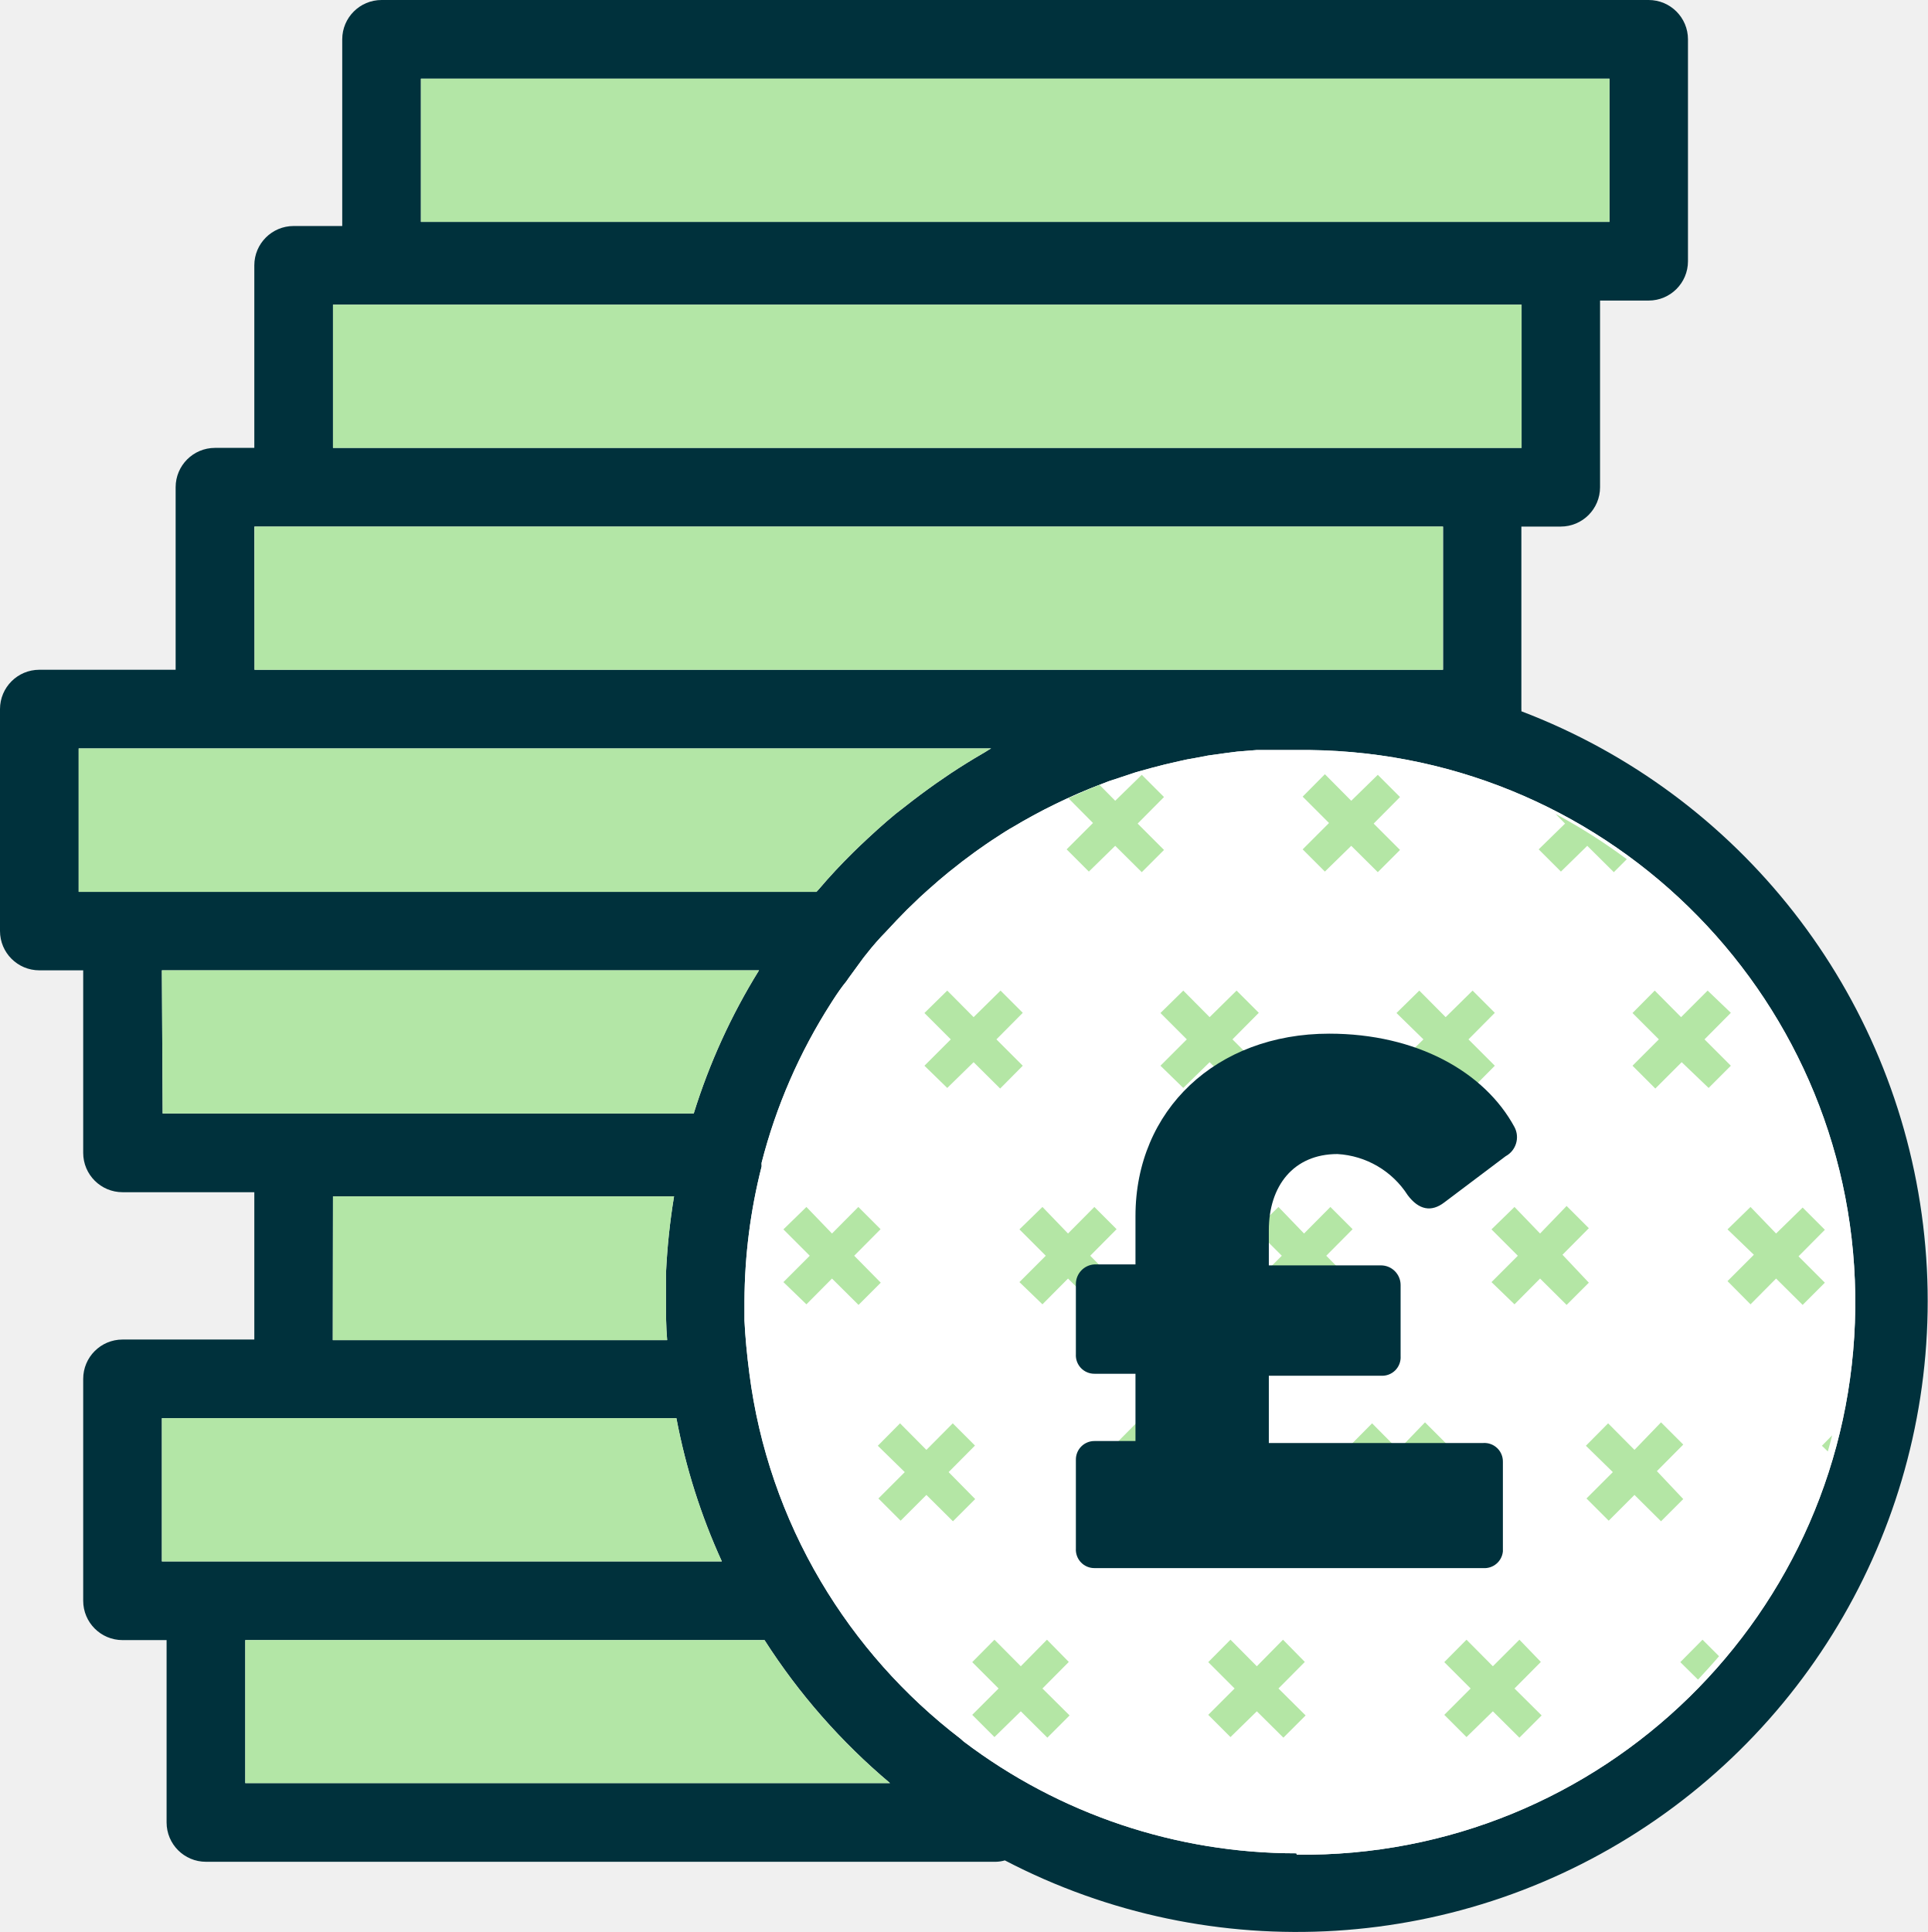
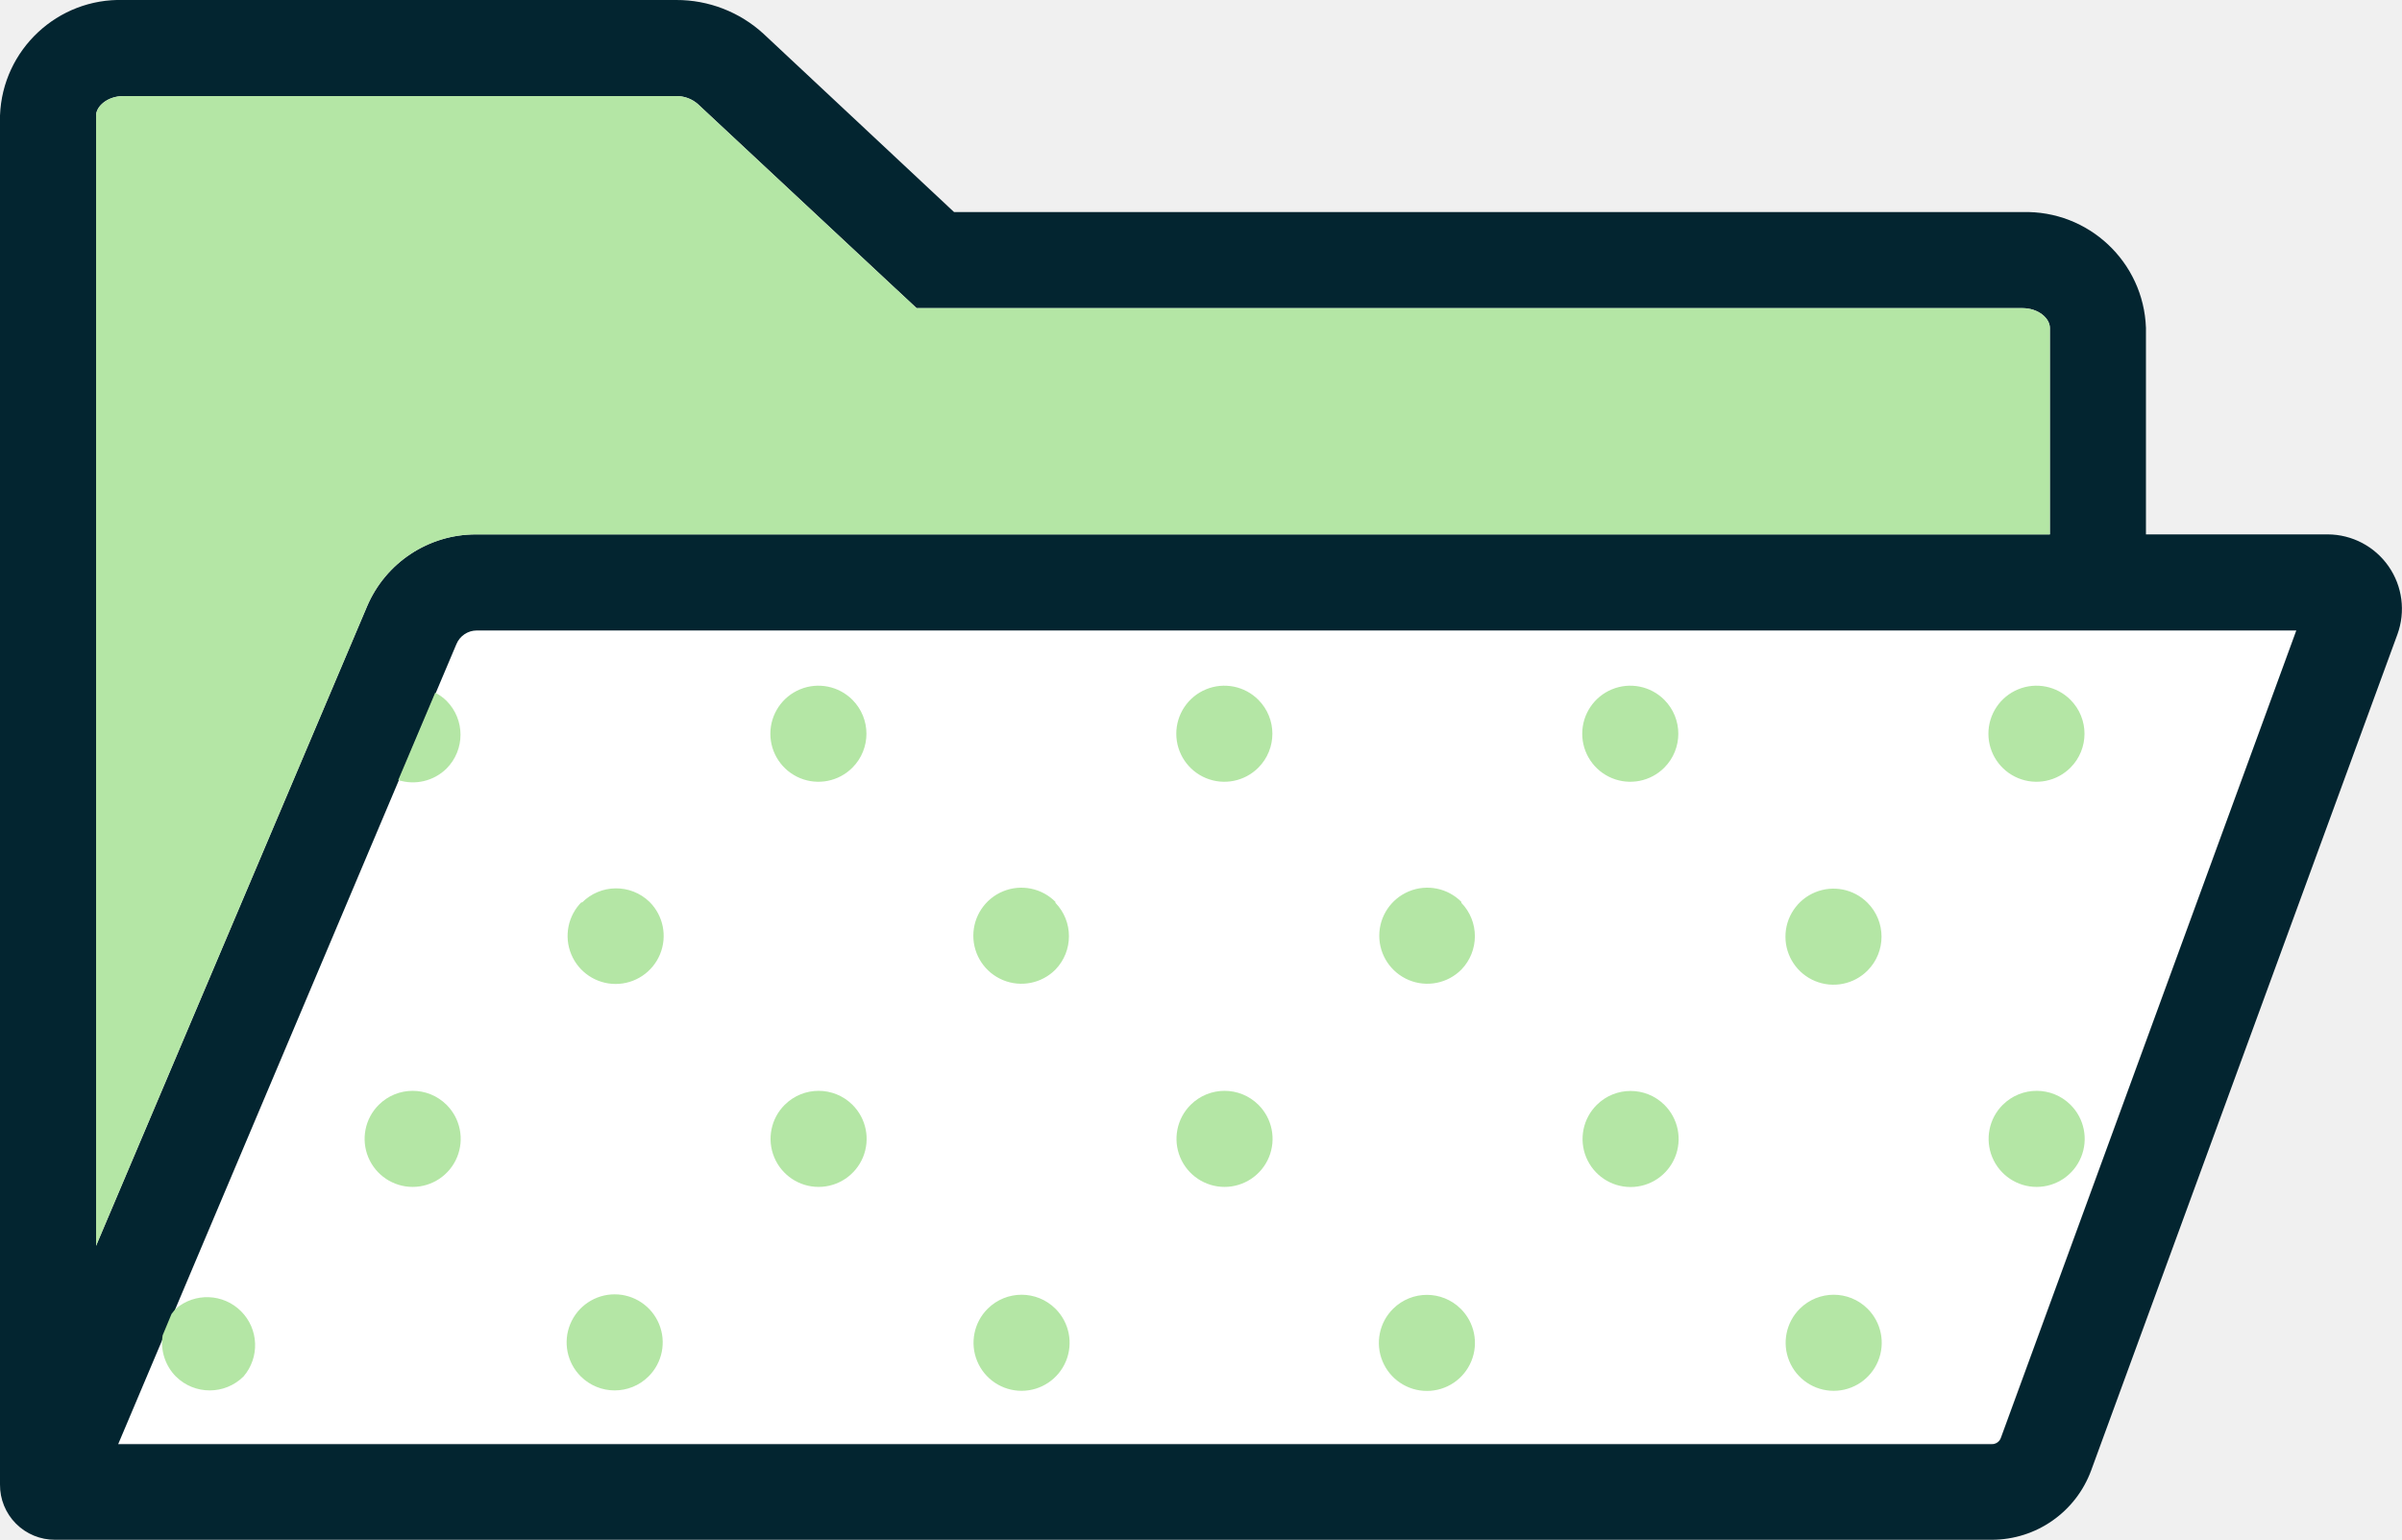
- <svg xmlns="http://www.w3.org/2000/svg" viewBox="0 0 98 98.22">
+ <svg xmlns="http://www.w3.org/2000/svg" viewBox="0 0 100 64.08">
  <defs>
-     <style>.cls-1{fill:#00313c;}.cls-2{fill:#b3e6a6;}.cls-3{fill:#fff;}.cls-4{fill:#b4e6a5;}</style>
+     <style>.cls-1{fill:#fff;}.cls-2{fill:#032530;}.cls-3{fill:#b4e6a5;}</style>
  </defs>
  <g id="Layer_2" data-name="Layer 2">
    <g id="Layer_1-2" data-name="Layer 1">
-       <path class="cls-1" d="M77.35,36.16a.43.43,0,0,0,0-.11V26.77h2a2,2,0,0,0,2-2V15.28h2.47a2,2,0,0,0,2-2V2a2,2,0,0,0-2-2H19.4a2,2,0,0,0-2,2v9.49H14.93a2,2,0,0,0-2,2v9.28h-2a2,2,0,0,0-2,2v9.28H2a2,2,0,0,0-2,2V47.33a2,2,0,0,0,2,2H4.23v9.28a2,2,0,0,0,2,2h6.7V68.1H6.23a2,2,0,0,0-2,2V81.38a2,2,0,0,0,2,2H8.47v9.27a2,2,0,0,0,2,2H50.63a1.77,1.77,0,0,0,.46-.07A32.08,32.08,0,1,0,77.35,36.16ZM21.4,4H81.83v7.28H21.4ZM16.93,15.49H77.36v7.28H16.93Zm-4,11.28H73.37v7.28H12.94ZM4,38.05H50.39c-.15.08-.3.19-.45.27-.55.32-1.08.65-1.61,1l-.73.5c-.55.39-1.09.79-1.62,1.21l-.45.35c-.63.52-1.23,1.07-1.82,1.63l-.31.3c-.62.61-1.21,1.24-1.77,1.9l-.12.13H4ZM8.23,49.33H38.59a31.61,31.61,0,0,0-3.32,7.28h-27Zm8.7,11.49H34.27a33.4,33.4,0,0,0-.41,3.91c0,.47,0,.94,0,1.4,0,.66,0,1.32.06,2h-17ZM8.23,72.1H34.39a31.69,31.69,0,0,0,2.31,7.28H8.23Zm4.24,18.55V83.38h26.4a32.09,32.09,0,0,0,6.38,7.27Zm53.44,3.57A28,28,0,0,1,49,88.54l-.17-.15a28.12,28.12,0,0,1-7.1-8A27.64,27.64,0,0,1,38.1,69.83c-.13-1-.21-1.87-.25-2.69,0-.33,0-.67,0-1a28.24,28.24,0,0,1,.87-6.83.19.19,0,0,0,0-.08s0-.07,0-.11A27.83,27.83,0,0,1,42.25,51l.07-.11c.23-.36.47-.71.71-1l.14-.2.73-1,.16-.2q.46-.59,1-1.14l0,0c.35-.38.7-.75,1.06-1.11l.27-.26c.25-.25.51-.49.77-.72s.38-.33.57-.5l.49-.41.71-.56.39-.29c.26-.2.54-.39.81-.58l.28-.19c.31-.2.62-.41.94-.6l.09-.05A28.69,28.69,0,0,1,56,39.86l.36-.14.88-.29.54-.18.8-.22.66-.17.74-.17c.25-.06.5-.11.76-.15l.68-.13.86-.12.62-.08,1-.08.51,0c.5,0,1,0,1.52,0h.63a28.08,28.08,0,0,1-.63,56.16Z" />
-       <rect class="cls-2" x="21.4" y="4" width="60.43" height="7.28" />
-       <polygon class="cls-2" points="16.93 15.49 77.36 15.49 77.36 22.77 75.36 22.77 16.93 22.77 16.93 15.49" />
-       <polygon class="cls-2" points="12.94 26.77 14.93 26.77 73.36 26.77 73.36 34.05 66.43 34.05 65.91 34.05 65.9 34.05 65.89 34.05 65.88 34.05 65.88 34.05 12.94 34.05 12.94 26.77" />
-       <path class="cls-2" d="M4,38.05H50.39c-.15.08-.3.19-.45.27-.55.32-1.08.65-1.61,1l-.73.5c-.55.39-1.09.79-1.62,1.21l-.45.35c-.63.52-1.23,1.07-1.82,1.63l-.31.3c-.62.61-1.21,1.24-1.77,1.9l-.12.13H4Z" />
-       <path class="cls-2" d="M8.23,49.33H38.59a31.61,31.61,0,0,0-3.32,7.28h-27Z" />
-       <path class="cls-2" d="M16.93,60.82H34.27a33.4,33.4,0,0,0-.41,3.91c0,.47,0,.94,0,1.4,0,.66,0,1.32.06,2h-17Z" />
-       <path class="cls-2" d="M8.23,72.1H34.39a31.69,31.69,0,0,0,2.31,7.28H8.23Z" />
-       <path class="cls-2" d="M12.47,90.65V83.38h26.4a32.09,32.09,0,0,0,6.38,7.27Z" />
-       <path class="cls-3" d="M65.91,94.22A28,28,0,0,1,49,88.54l-.17-.15a28.12,28.12,0,0,1-7.1-8A27.64,27.64,0,0,1,38.1,69.83c-.13-1-.21-1.87-.25-2.69,0-.33,0-.67,0-1a28.24,28.24,0,0,1,.87-6.83.19.19,0,0,0,0-.08s0-.07,0-.11A27.83,27.83,0,0,1,42.25,51l.07-.11c.23-.36.47-.71.71-1l.14-.2.73-1,.16-.2q.46-.59,1-1.14l0,0c.35-.38.7-.75,1.06-1.11l.27-.26c.25-.25.51-.49.77-.72s.38-.33.57-.5l.49-.41.71-.56.39-.29c.26-.2.54-.39.81-.58l.28-.19c.31-.2.62-.41.94-.6l.09-.05A28.69,28.69,0,0,1,56,39.86l.36-.14.88-.29.54-.18.8-.22.66-.17.74-.17c.25-.06.5-.11.76-.15l.68-.13.86-.12.62-.08,1-.08.51,0c.5,0,1,0,1.52,0h.63a28.08,28.08,0,0,1-.63,56.16Z" />
-       <path class="cls-4" d="M83,54.18l1.34-1.34L83,51.5l1.13-1.14,1.34,1.35,1.35-1.35L88,51.49l-1.34,1.35L88,54.18l-1.13,1.13L85.5,54l-1.34,1.34ZM72.37,52.84,71,54.18l1.13,1.13L73.5,54l1.35,1.34L76,54.18l-1.34-1.34L76,51.49l-1.13-1.13L73.5,51.71l-1.34-1.35L71,51.5Zm5.86-9.66,1.13,1.13L80.7,43l1.35,1.34.66-.66a29.54,29.54,0,0,0-3.62-2.3l.48.49ZM67.36,44.31,68.7,43l1.35,1.34,1.13-1.13-1.34-1.34,1.34-1.35-1.13-1.13L68.7,40.71l-1.34-1.35L66.23,40.5l1.34,1.34-1.34,1.34ZM85.43,84.5l.9.89c.36-.39.72-.78,1.07-1.19l-.84-.84Zm-8.18-1.14L75.9,84.71l-1.34-1.35L73.43,84.5l1.34,1.34-1.34,1.34,1.13,1.13L75.9,87l1.35,1.34,1.13-1.13L77,85.84l1.34-1.35Zm15.68-9.57c.08-.27.15-.54.22-.82l-.52.53Zm-8.69,1,1.34-1.35-1.13-1.13L83.1,73.71l-1.34-1.35L80.63,73.5,82,74.84l-1.34,1.34,1.13,1.13L83.1,76l1.35,1.34,1.13-1.13Zm-12,0,1.34-1.35-1.13-1.13L71.1,73.71l-1.34-1.35L68.63,73.5,70,74.84l-1.34,1.34,1.13,1.13L71.1,76l1.35,1.34,1.13-1.13Zm16.93-11-1.34,1.34L89,66.31,90.3,65l1.35,1.34,1.13-1.13-1.34-1.34,1.34-1.35-1.13-1.13L90.3,62.71,89,61.36,87.83,62.5Zm-9.73,0,1.34-1.35-1.13-1.13L78.3,62.71,77,61.36,75.83,62.5l1.34,1.34-1.34,1.34L77,66.31,78.3,65l1.35,1.34,1.13-1.13ZM60.16,55.31,61.5,54l1.35,1.34L64,54.18l-1.34-1.34L64,51.49l-1.13-1.13L61.5,51.71l-1.34-1.35L59,51.5l1.34,1.34L59,54.18Zm-12,0L49.5,54l1.35,1.34L52,54.18l-1.34-1.34L52,51.49l-1.13-1.13L49.5,51.71l-1.34-1.35L47,51.5l1.34,1.34L47,54.18Zm6.07-12.13,1.13,1.13L56.7,43l1.35,1.34,1.13-1.13-1.34-1.34,1.34-1.35-1.13-1.13L56.7,40.71l-.8-.81c-.54.21-1.06.45-1.58.68l1.25,1.26Zm11,40.18L63.9,84.71l-1.34-1.35L61.43,84.5l1.34,1.34-1.34,1.34,1.13,1.13L63.9,87l1.35,1.34,1.13-1.13L65,85.84l1.34-1.35Zm-12,0L51.9,84.71l-1.34-1.35L49.43,84.5l1.34,1.34-1.34,1.34,1.13,1.13L51.9,87l1.35,1.34,1.13-1.13L53,85.84l1.34-1.35Zm7-8.52,1.34-1.35-1.13-1.13L59.1,73.71l-1.34-1.35L56.63,73.5,58,74.84l-1.34,1.34,1.13,1.13L59.1,76l1.35,1.34,1.13-1.13Zm-12,0,1.34-1.35-1.13-1.13L47.1,73.71l-1.34-1.35L44.63,73.5,46,74.84l-1.34,1.34,1.13,1.13L47.1,76l1.35,1.34,1.13-1.13Zm19.2-11,1.34-1.35-1.13-1.13L66.3,62.71,65,61.36,63.83,62.5l1.34,1.34-1.34,1.34L65,66.31,66.3,65l1.35,1.34,1.13-1.13Zm-12,0,1.34-1.35-1.13-1.13L54.3,62.71,53,61.36,51.83,62.5l1.34,1.34-1.34,1.34L53,66.31,54.3,65l1.35,1.34,1.13-1.13Zm-12,0,1.34-1.35-1.13-1.13L42.3,62.71,41,61.36,39.83,62.5l1.34,1.34-1.34,1.34L41,66.31,42.3,65l1.35,1.34,1.13-1.13Z" />
-       <path class="cls-1" d="M75.41,79.72H55.65a.94.94,0,0,1-.95-1V74.21a.94.94,0,0,1,.95-.95h2.08V69.84H55.65a.94.94,0,0,1-.95-1V65.28a1,1,0,0,1,.95-1h2.08V61.82c0-5.39,4.11-9.27,9.85-9.27,4.44,0,7.9,1.94,9.42,4.75a1.1,1.1,0,0,1-.45,1.48l-3.12,2.35c-.65.5-1.29.39-1.86-.37A4.55,4.55,0,0,0,68,58.67c-2.24,0-3.49,1.63-3.49,3.87v1.79h5.7a1,1,0,0,1,1,1v3.61a.94.94,0,0,1-1,1h-5.7v3.42H75.41a.94.94,0,0,1,1,.95v4.56A.94.94,0,0,1,75.41,79.72Z" />
+       <path class="cls-1" d="M83.3,59.82a.39.39,0,0,1-.38.26h-78L19,26.82a.92.92,0,0,1,.85-.57H95.6Z" />
+       <path class="cls-2" d="M96.91,22.25H89.34v-8.6A5,5,0,0,0,84.2,8.83H39.72L31.79,1.41A5.35,5.35,0,0,0,28.15,0h-23A5,5,0,0,0,0,4.81v57H0a2.28,2.28,0,0,0,2.29,2.3H82.92a4.41,4.41,0,0,0,4.14-2.89L99.81,26.41A3.1,3.1,0,0,0,96.91,22.25ZM4,51.87V4.81C4,4.43,4.47,4,5.14,4h23a1.35,1.35,0,0,1,.91.33L37,11.75l1.16,1.08H84.2c.67,0,1.14.43,1.14.82v8.6H19.81a4.92,4.92,0,0,0-4.53,3Zm79.3,8a.39.39,0,0,1-.38.26h-78L19,26.82a.92.92,0,0,1,.85-.57H95.6Z" />
+       <path class="cls-3" d="M4,51.87V4.81C4,4.43,4.47,4,5.14,4h23a1.35,1.35,0,0,1,.91.33L37,11.75l1.16,1.08H84.2c.67,0,1.14.43,1.14.82v8.6H19.81a4.92,4.92,0,0,0-4.53,3Z" />
+       <path class="cls-3" d="M77.75,40.41a2,2,0,1,1,0-2.82A2,2,0,0,1,77.75,40.41ZM74.93,54.49a2,2,0,1,0,2.82,0A2,2,0,0,0,74.93,54.49ZM83.38,46a2,2,0,1,0,2.82,0A2,2,0,0,0,83.38,46ZM69.29,29.14a2,2,0,1,0,0,2.82A2,2,0,0,0,69.29,29.14Zm16.91,0a2,2,0,1,0,0,2.82A2,2,0,0,0,86.2,29.14ZM18.59,32a2,2,0,0,0,0-2.82,1.94,1.94,0,0,0-.47-.34l-1.54,3.64A2,2,0,0,0,18.59,32ZM10.14,57.31a2,2,0,0,0-2.82-2.82c-.07.07-.12.15-.18.22l-.37.89a2,2,0,0,0,.55,1.71A2,2,0,0,0,10.14,57.31ZM66.48,46a2,2,0,1,0,2.81,0A2,2,0,0,0,66.48,46ZM15.77,46a2,2,0,1,0,2.82,0A2,2,0,0,0,15.77,46Zm8.45-8.45a2,2,0,1,0,2.82,0A2,2,0,0,0,24.22,37.59Zm36.62,0a2,2,0,1,0,0,2.82A2,2,0,0,0,60.84,37.59ZM35.49,29.14a2,2,0,1,0,0,2.82A2,2,0,0,0,35.49,29.14Zm5.63,25.35a2,2,0,1,0,2.82,0A2,2,0,0,0,41.12,54.49ZM27,57.31a2,2,0,1,0-2.82,0A2,2,0,0,0,27,57.31ZM32.67,46a2,2,0,1,0,2.82,0A2,2,0,0,0,32.67,46Zm11.27-8.45a2,2,0,1,0,0,2.82A2,2,0,0,0,43.94,37.59ZM58,54.49a2,2,0,1,0,2.81,0A2,2,0,0,0,58,54.49ZM52.39,29.14a2,2,0,1,0,0,2.82A2,2,0,0,0,52.39,29.14ZM49.57,46a2,2,0,1,0,2.82,0A2,2,0,0,0,49.57,46Z" />
    </g>
  </g>
</svg>
